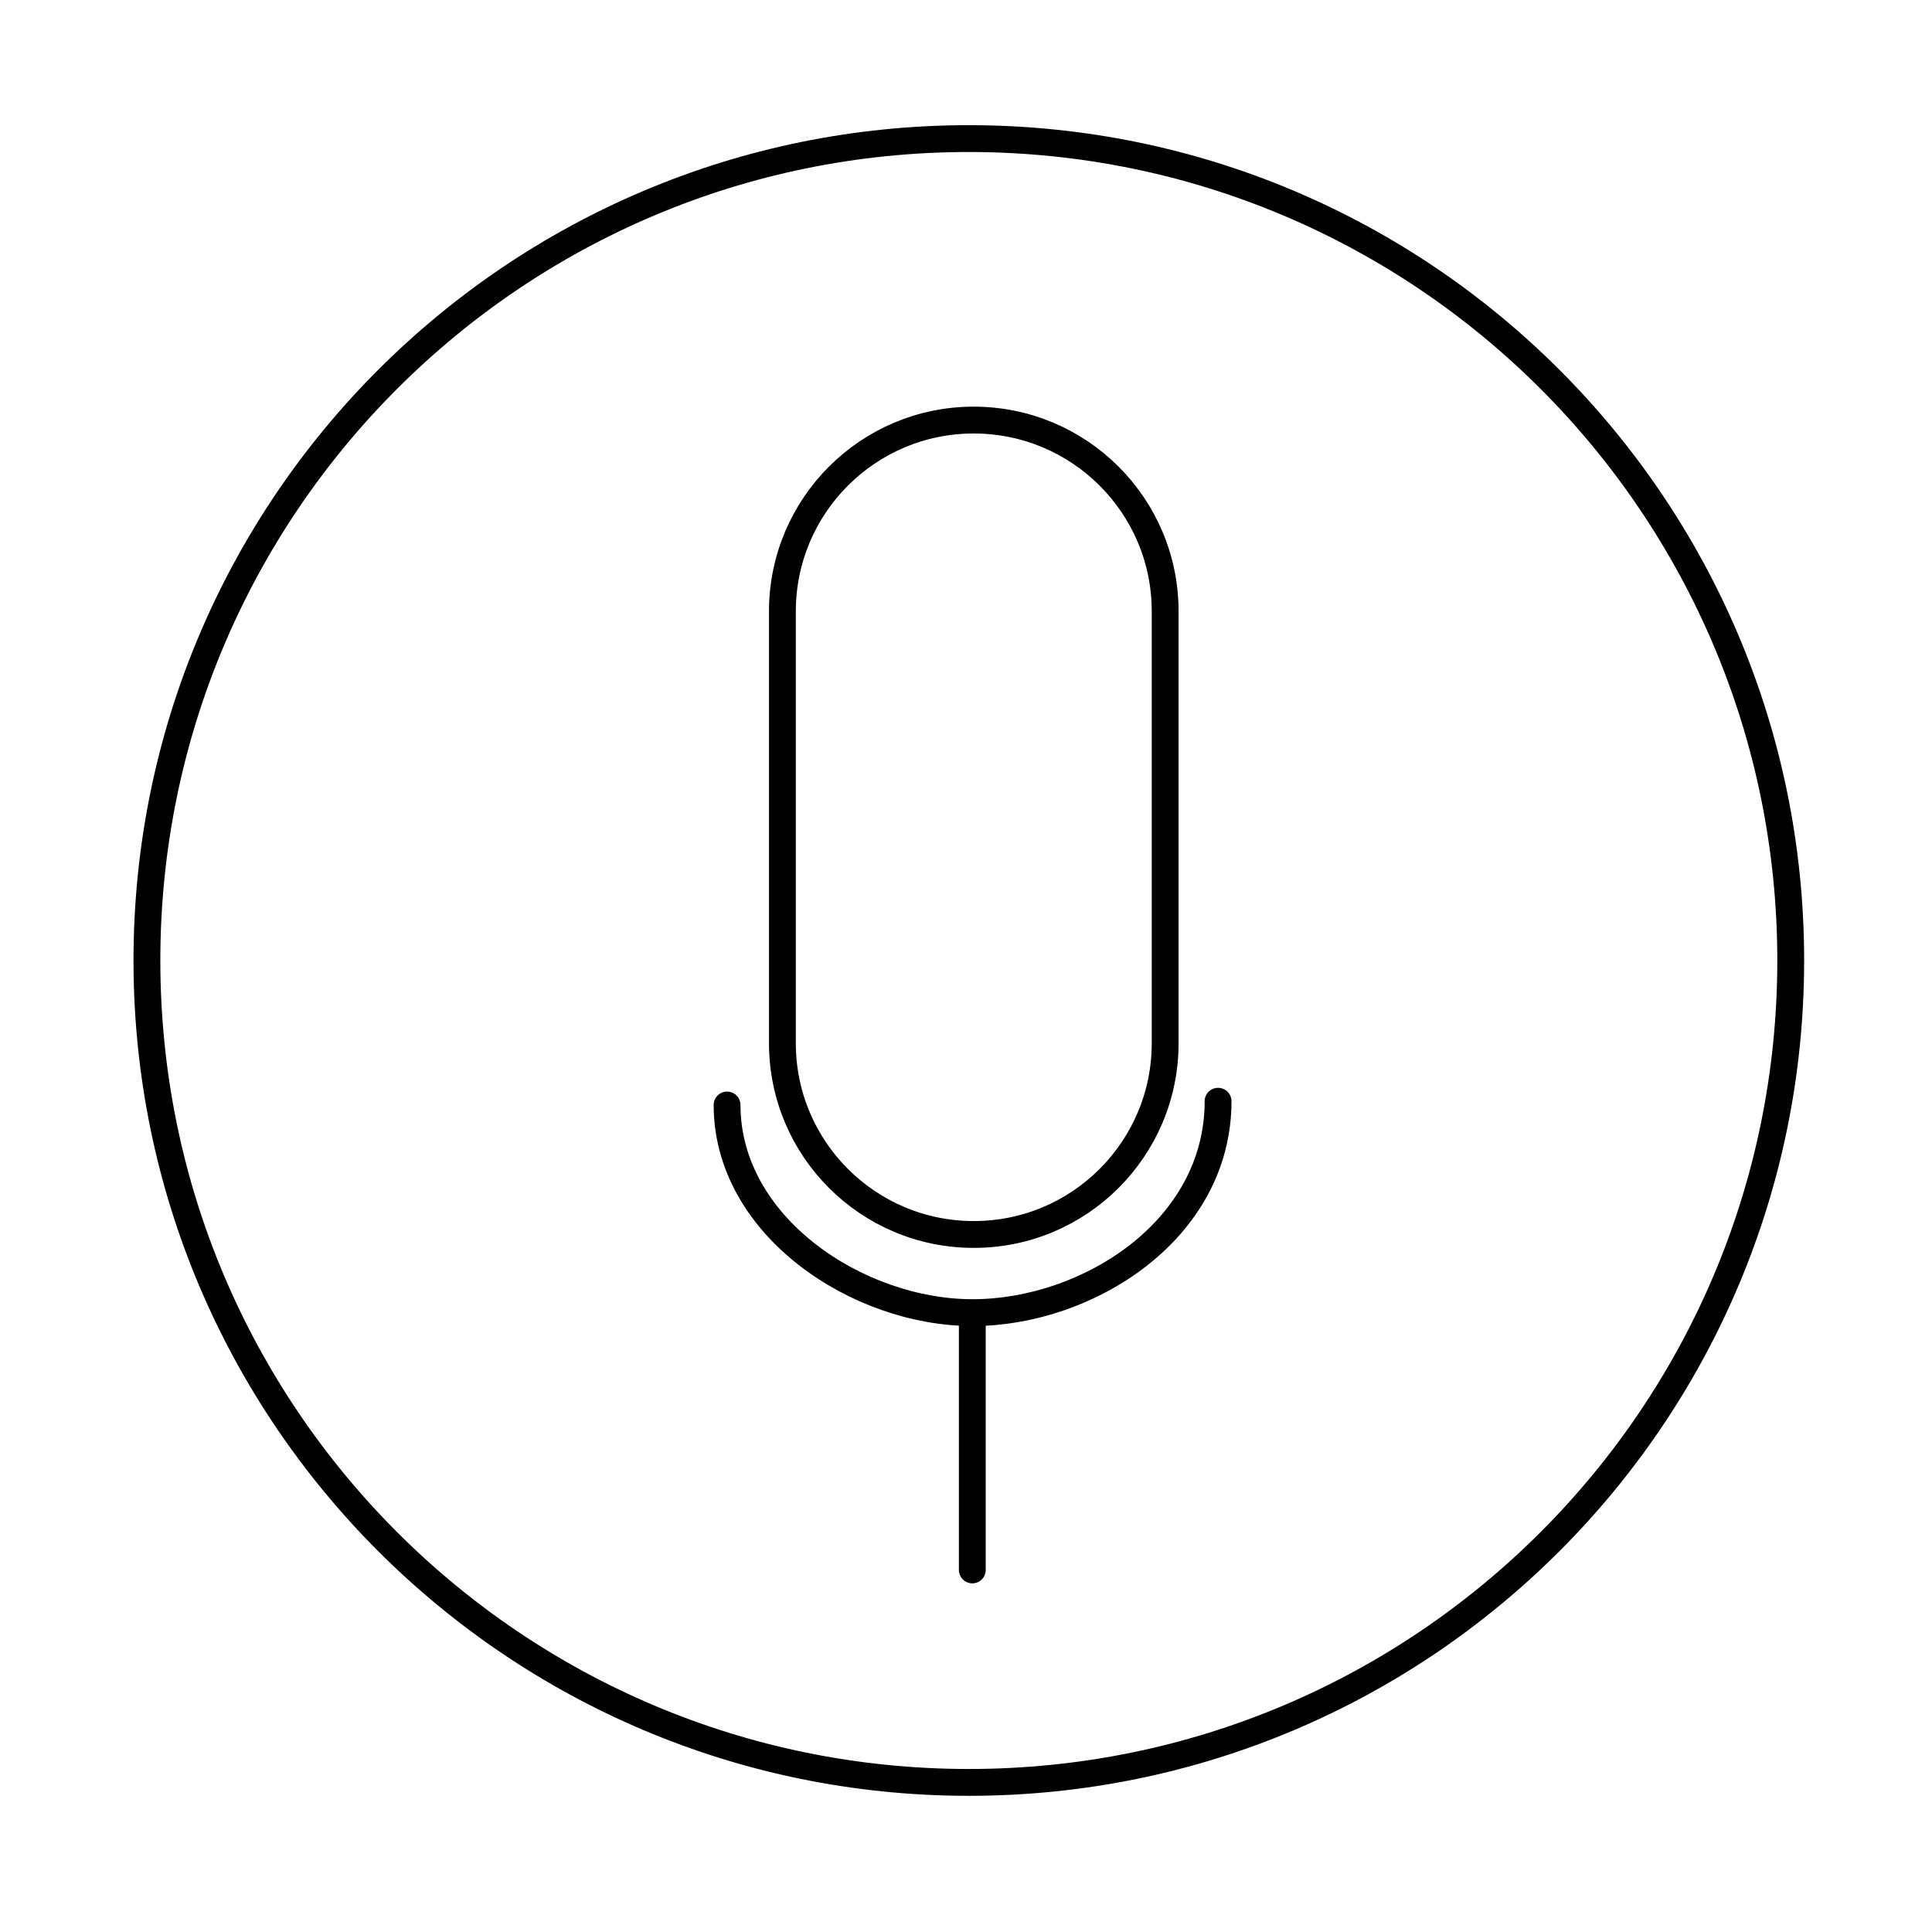
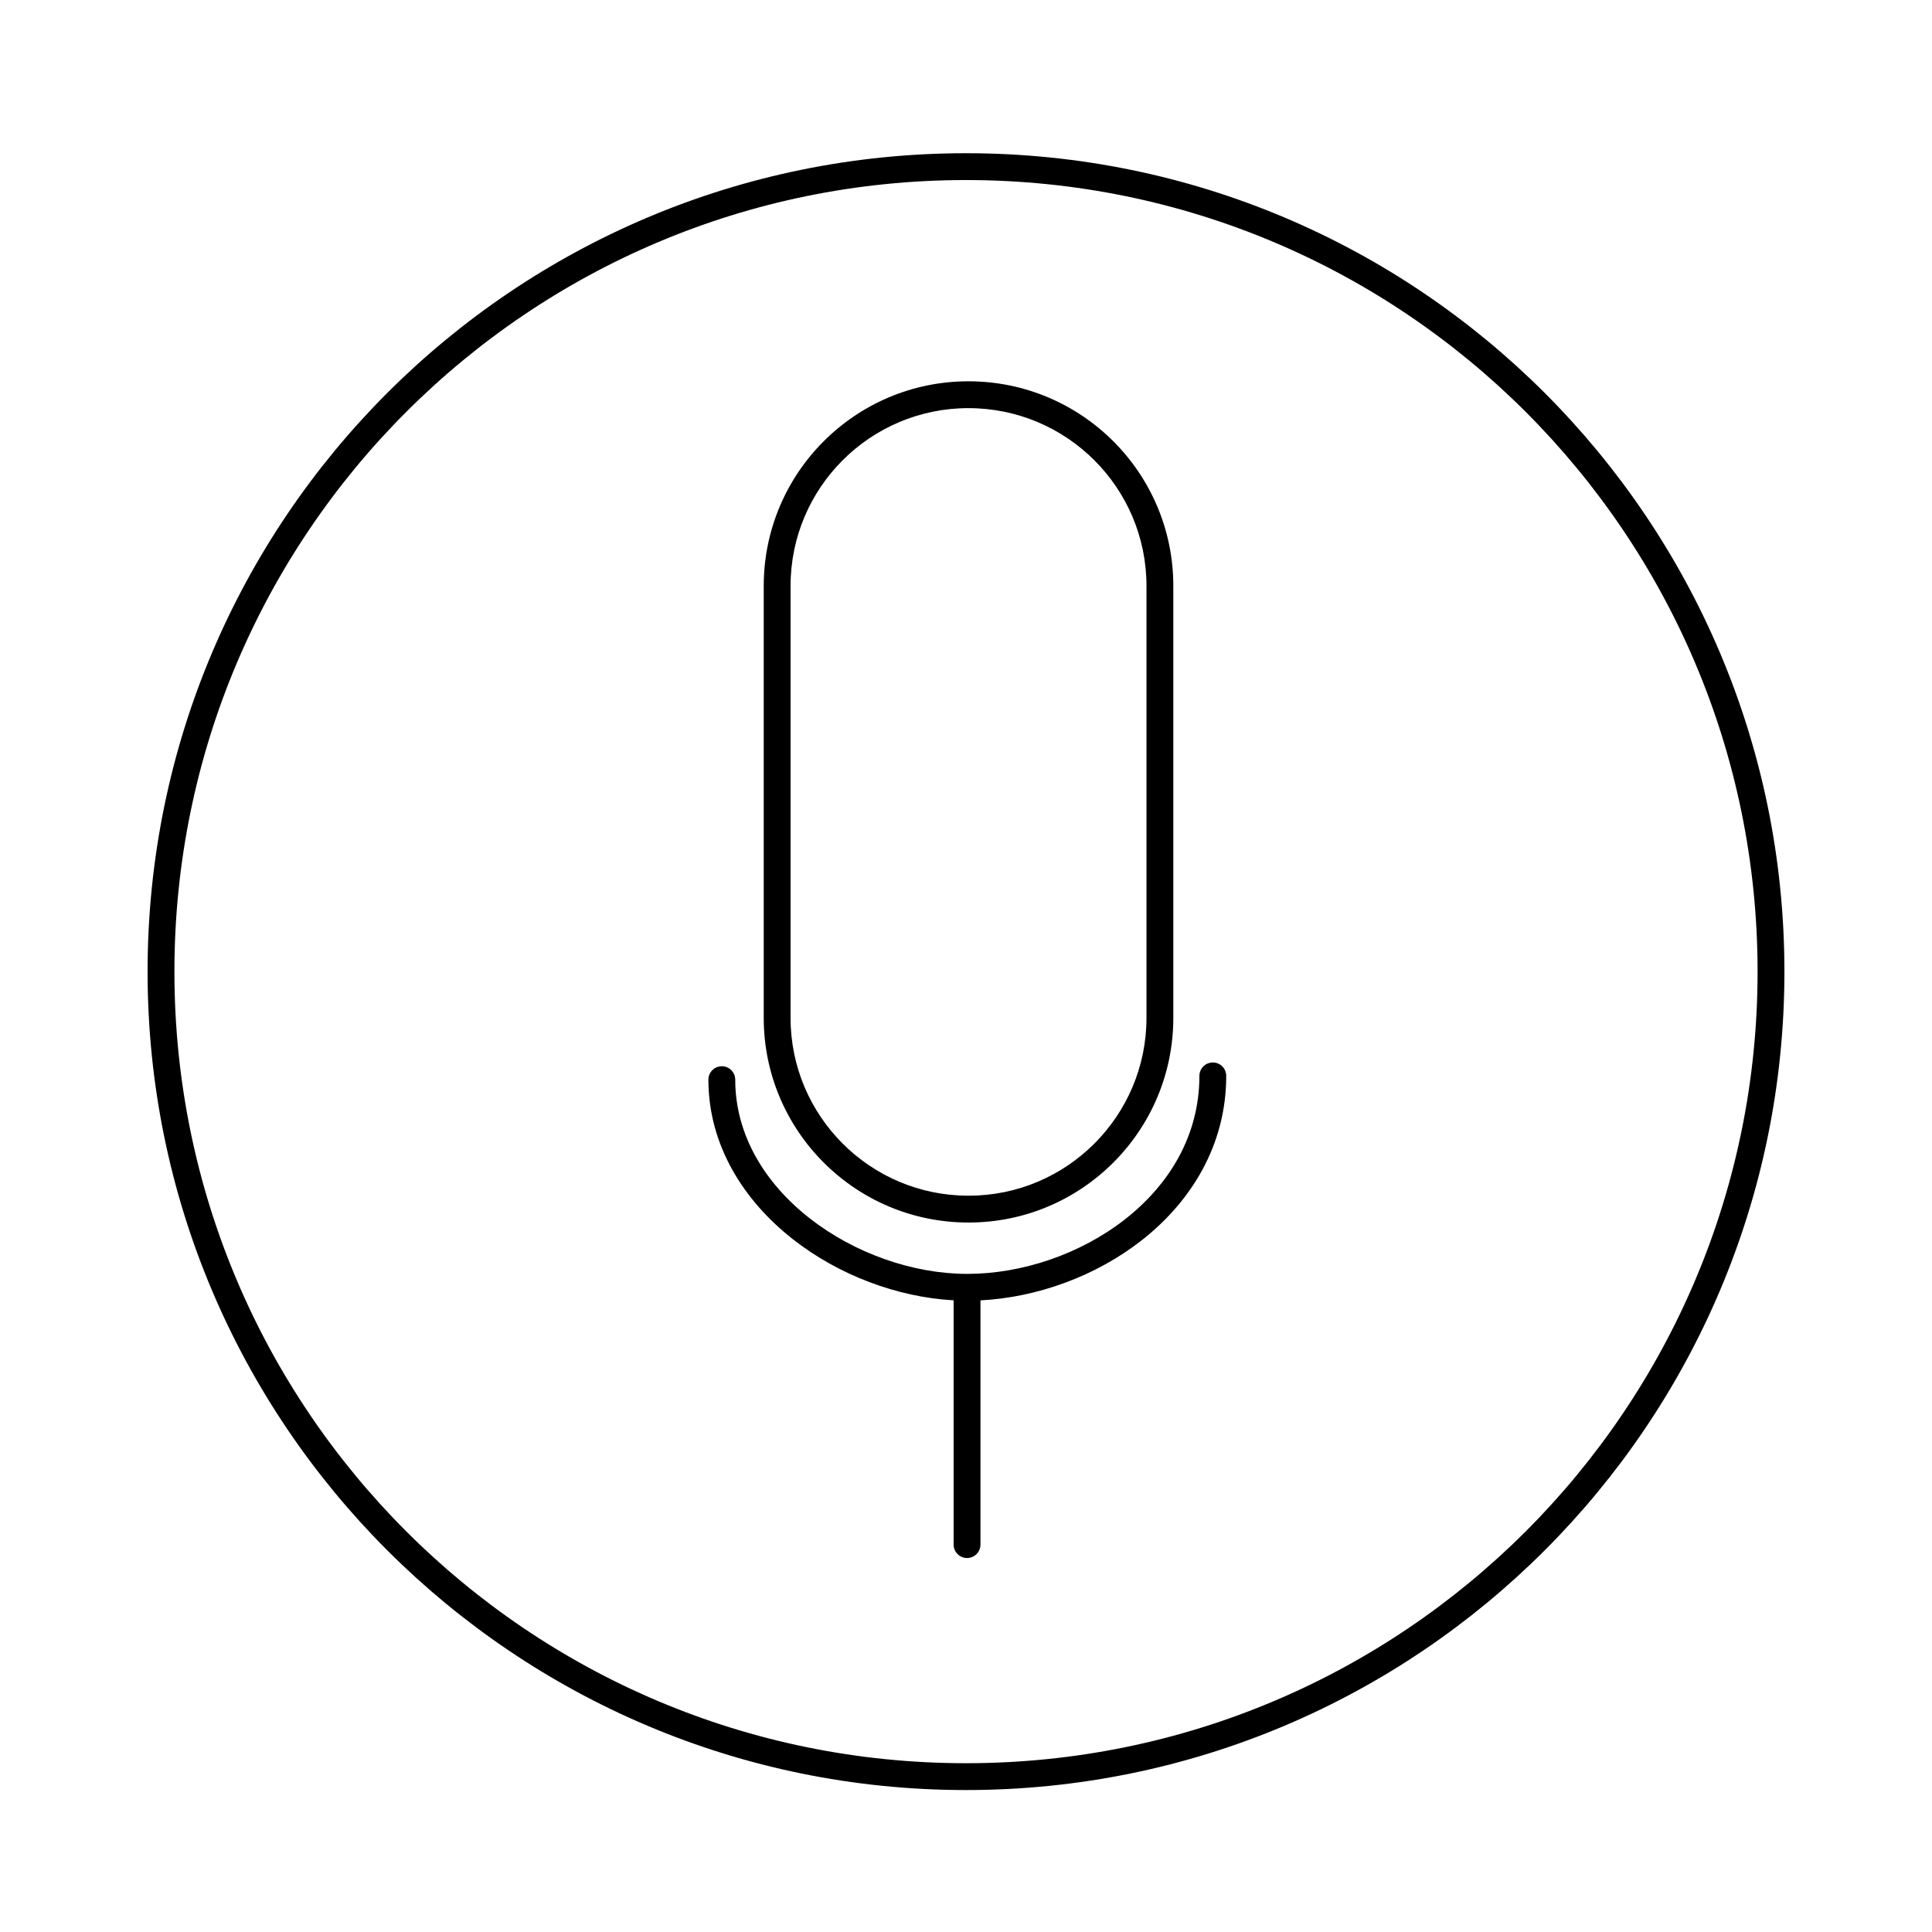
- <svg xmlns="http://www.w3.org/2000/svg" role="img" width="72" height="72" viewBox="0 0 72 72" fill="none">
-   <path d="M36.105 66.425C53.022 66.425 66.735 52.711 66.735 35.795C66.735 18.878 53.022 5.165 36.105 5.165C19.189 5.165 5.475 18.878 5.475 35.795C5.475 52.711 19.189 66.425 36.105 66.425Z" stroke="currentColor" stroke-linecap="round" stroke-linejoin="round" />
-   <path d="M45.394 41.04C45.394 45.845 40.529 48.918 36.245 48.918C31.961 48.918 27.096 45.694 27.096 41.18" stroke="currentColor" stroke-linecap="round" stroke-linejoin="round" />
-   <path d="M36.235 48.948V58.507" stroke="currentColor" stroke-linecap="round" stroke-linejoin="round" />
-   <path d="M36.285 15.655C40.229 15.655 43.422 18.848 43.422 22.782V38.878C43.422 42.812 40.229 46.005 36.295 46.005H36.285C32.351 46.005 29.158 42.812 29.158 38.878V22.782C29.158 18.848 32.351 15.655 36.285 15.655Z" stroke="currentColor" stroke-linecap="round" stroke-linejoin="round" />
+ <svg xmlns="http://www.w3.org/2000/svg" role="img" width="72" height="72" fill="none" viewBox="0 0 72 72">
+   <path stroke="currentColor" stroke-linecap="round" stroke-linejoin="round" d="M36 66.21c16.569 0 30-13.431 30-30 0-16.569-13.431-30-30-30s-30 13.431-30 30c0 16.569 13.431 30 30 30Z" />
+   <path fill="currentColor" fill-rule="evenodd" d="M29.462 21.837c0-3.658 2.969-6.627 6.627-6.627 3.668 0 6.637 2.97 6.637 6.627v16.096c0 3.658-2.969 6.627-6.627 6.627h-.01c-3.658 0-6.627-2.969-6.627-6.627V21.837Zm6.627-7.627c-4.21 0-7.627 3.417-7.627 7.627v16.096c0 4.21 3.417 7.627 7.627 7.627h.01c4.21 0 7.627-3.417 7.627-7.627V21.837c0-4.21-3.417-7.627-7.637-7.627Zm9.109 25.385a.5.5 0 0 1 .5.5c0 2.587-1.314 4.692-3.16 6.135-1.707 1.334-3.893 2.123-5.999 2.231v9.102a.5.5 0 1 1-1 0v-9.104c-2.104-.116-4.281-.94-5.979-2.268-1.839-1.438-3.16-3.506-3.16-5.955a.5.5 0 1 1 1 0c0 2.064 1.111 3.866 2.776 5.168 1.667 1.304 3.847 2.07 5.873 2.07 2.031 0 4.21-.731 5.873-2.031 1.657-1.295 2.776-3.129 2.776-5.347a.5.5 0 0 1 .5-.5Z" />
</svg>
